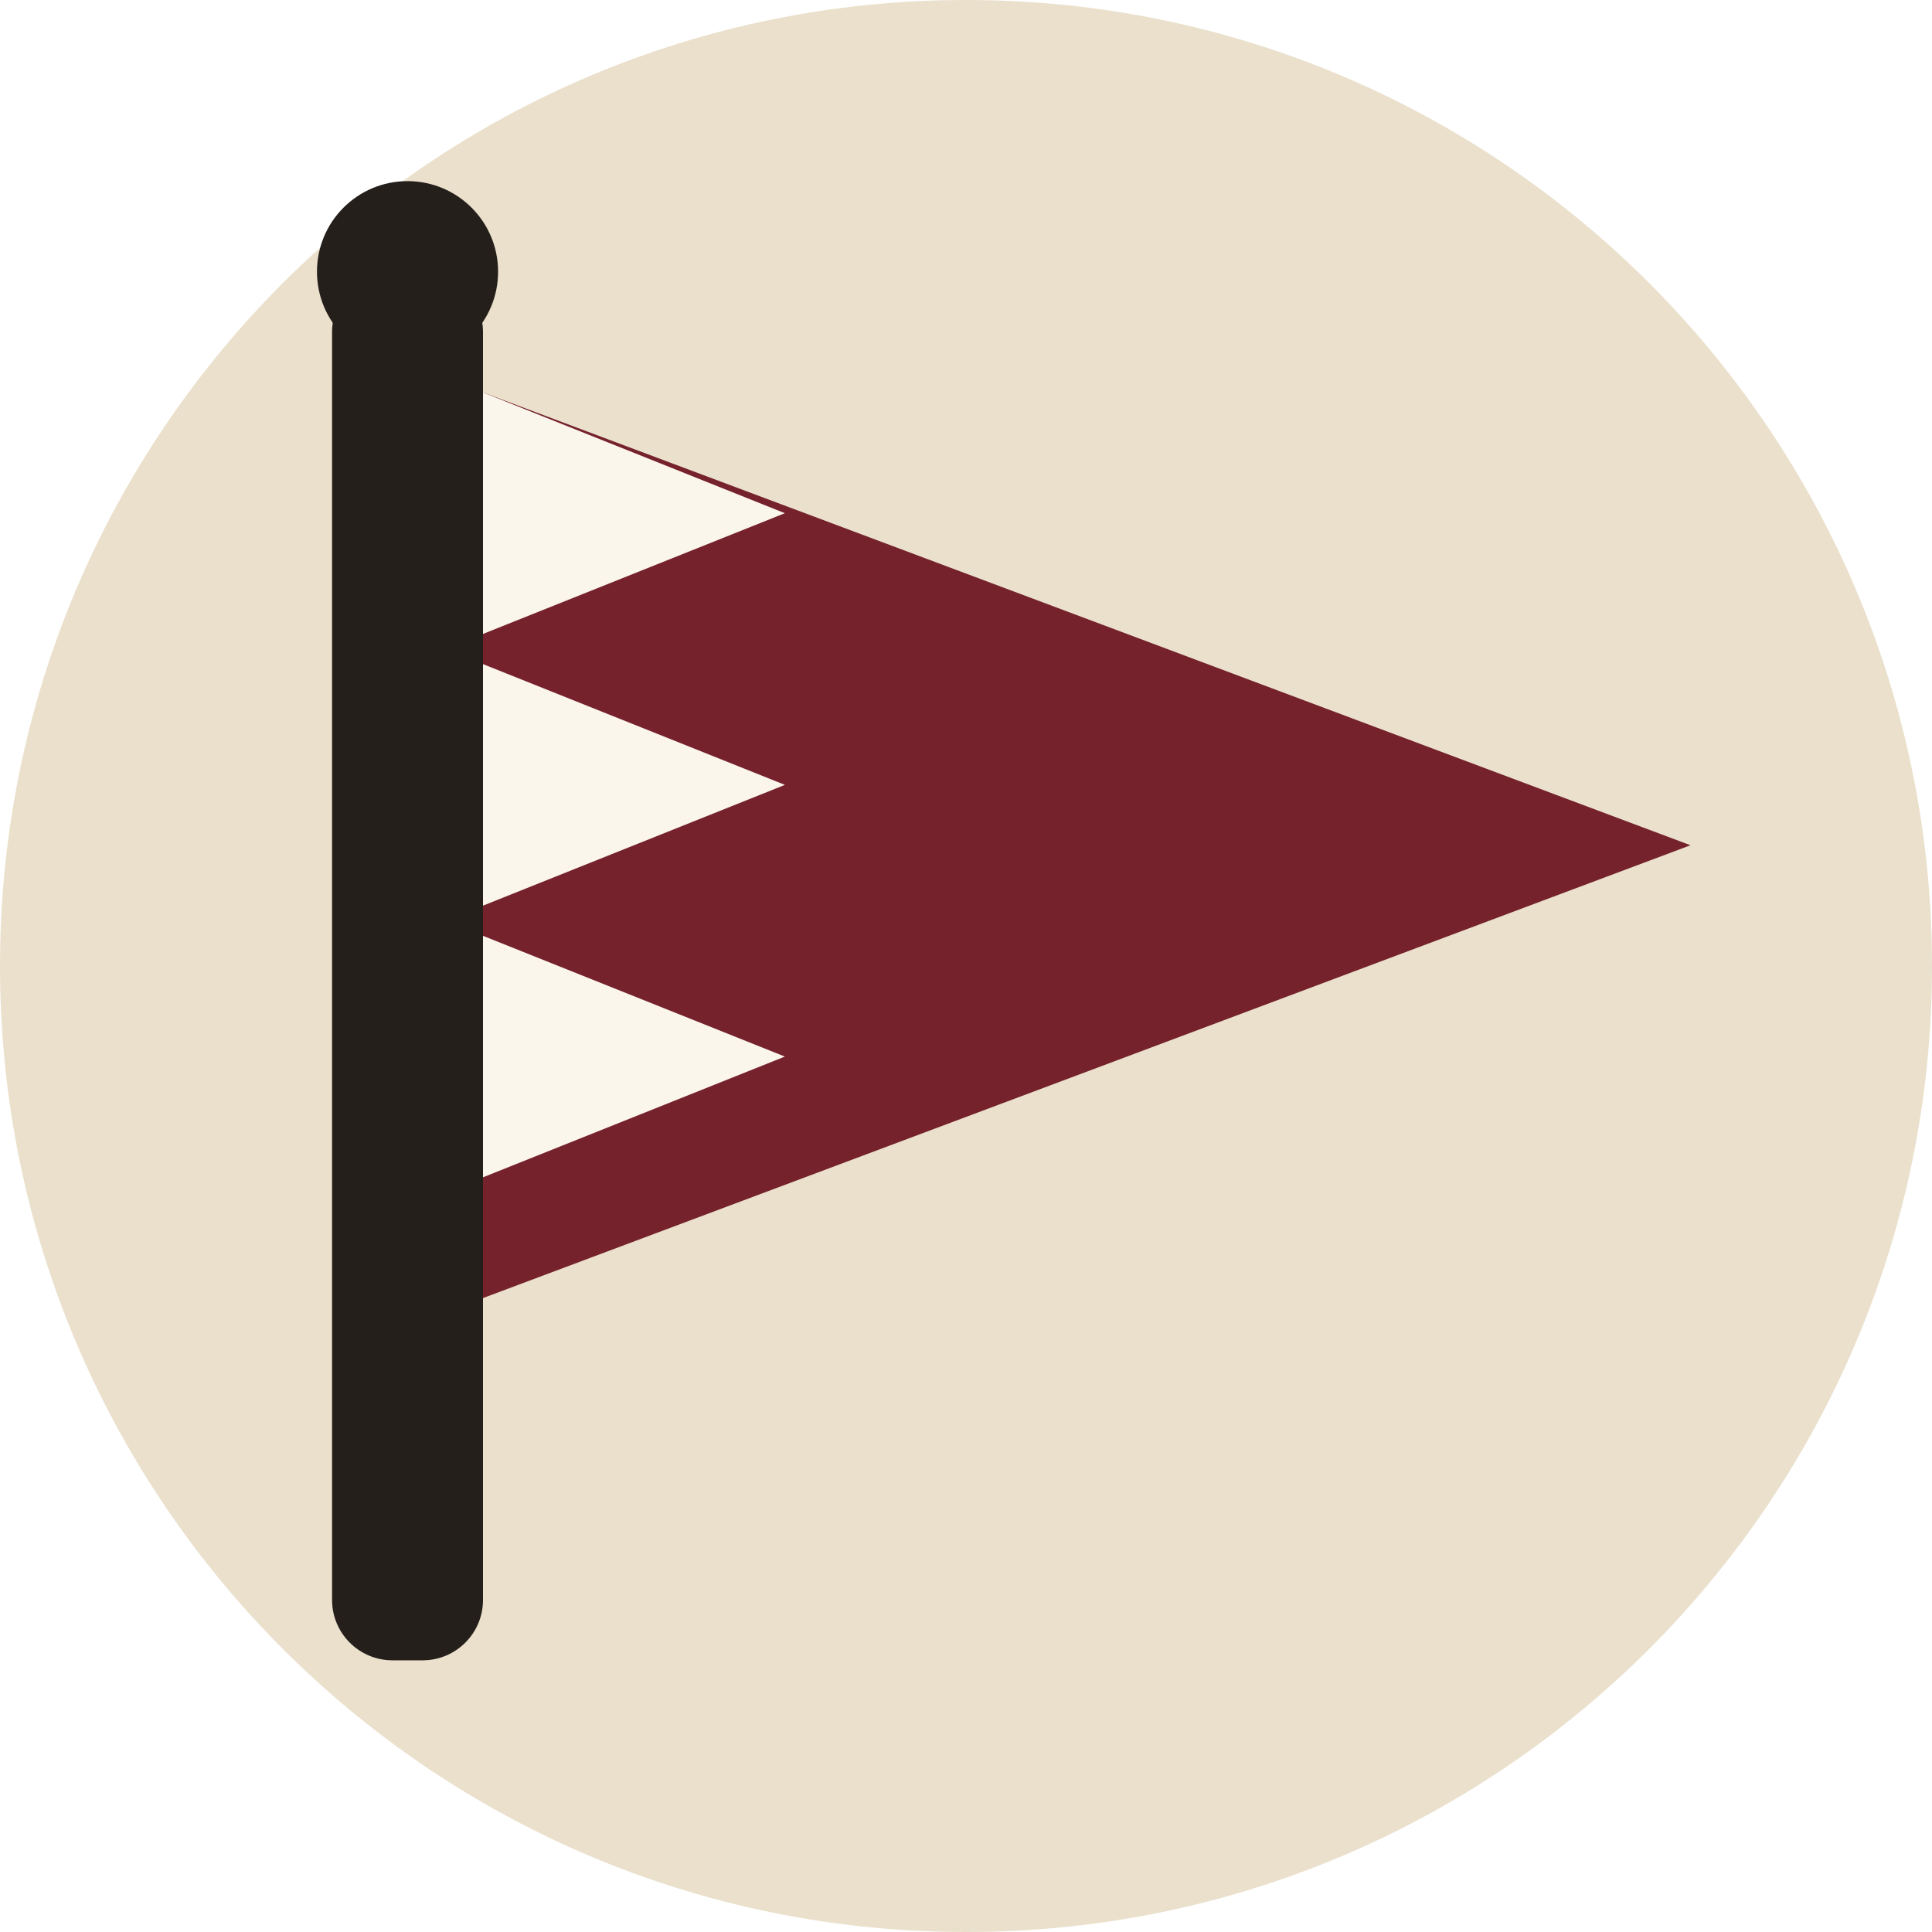
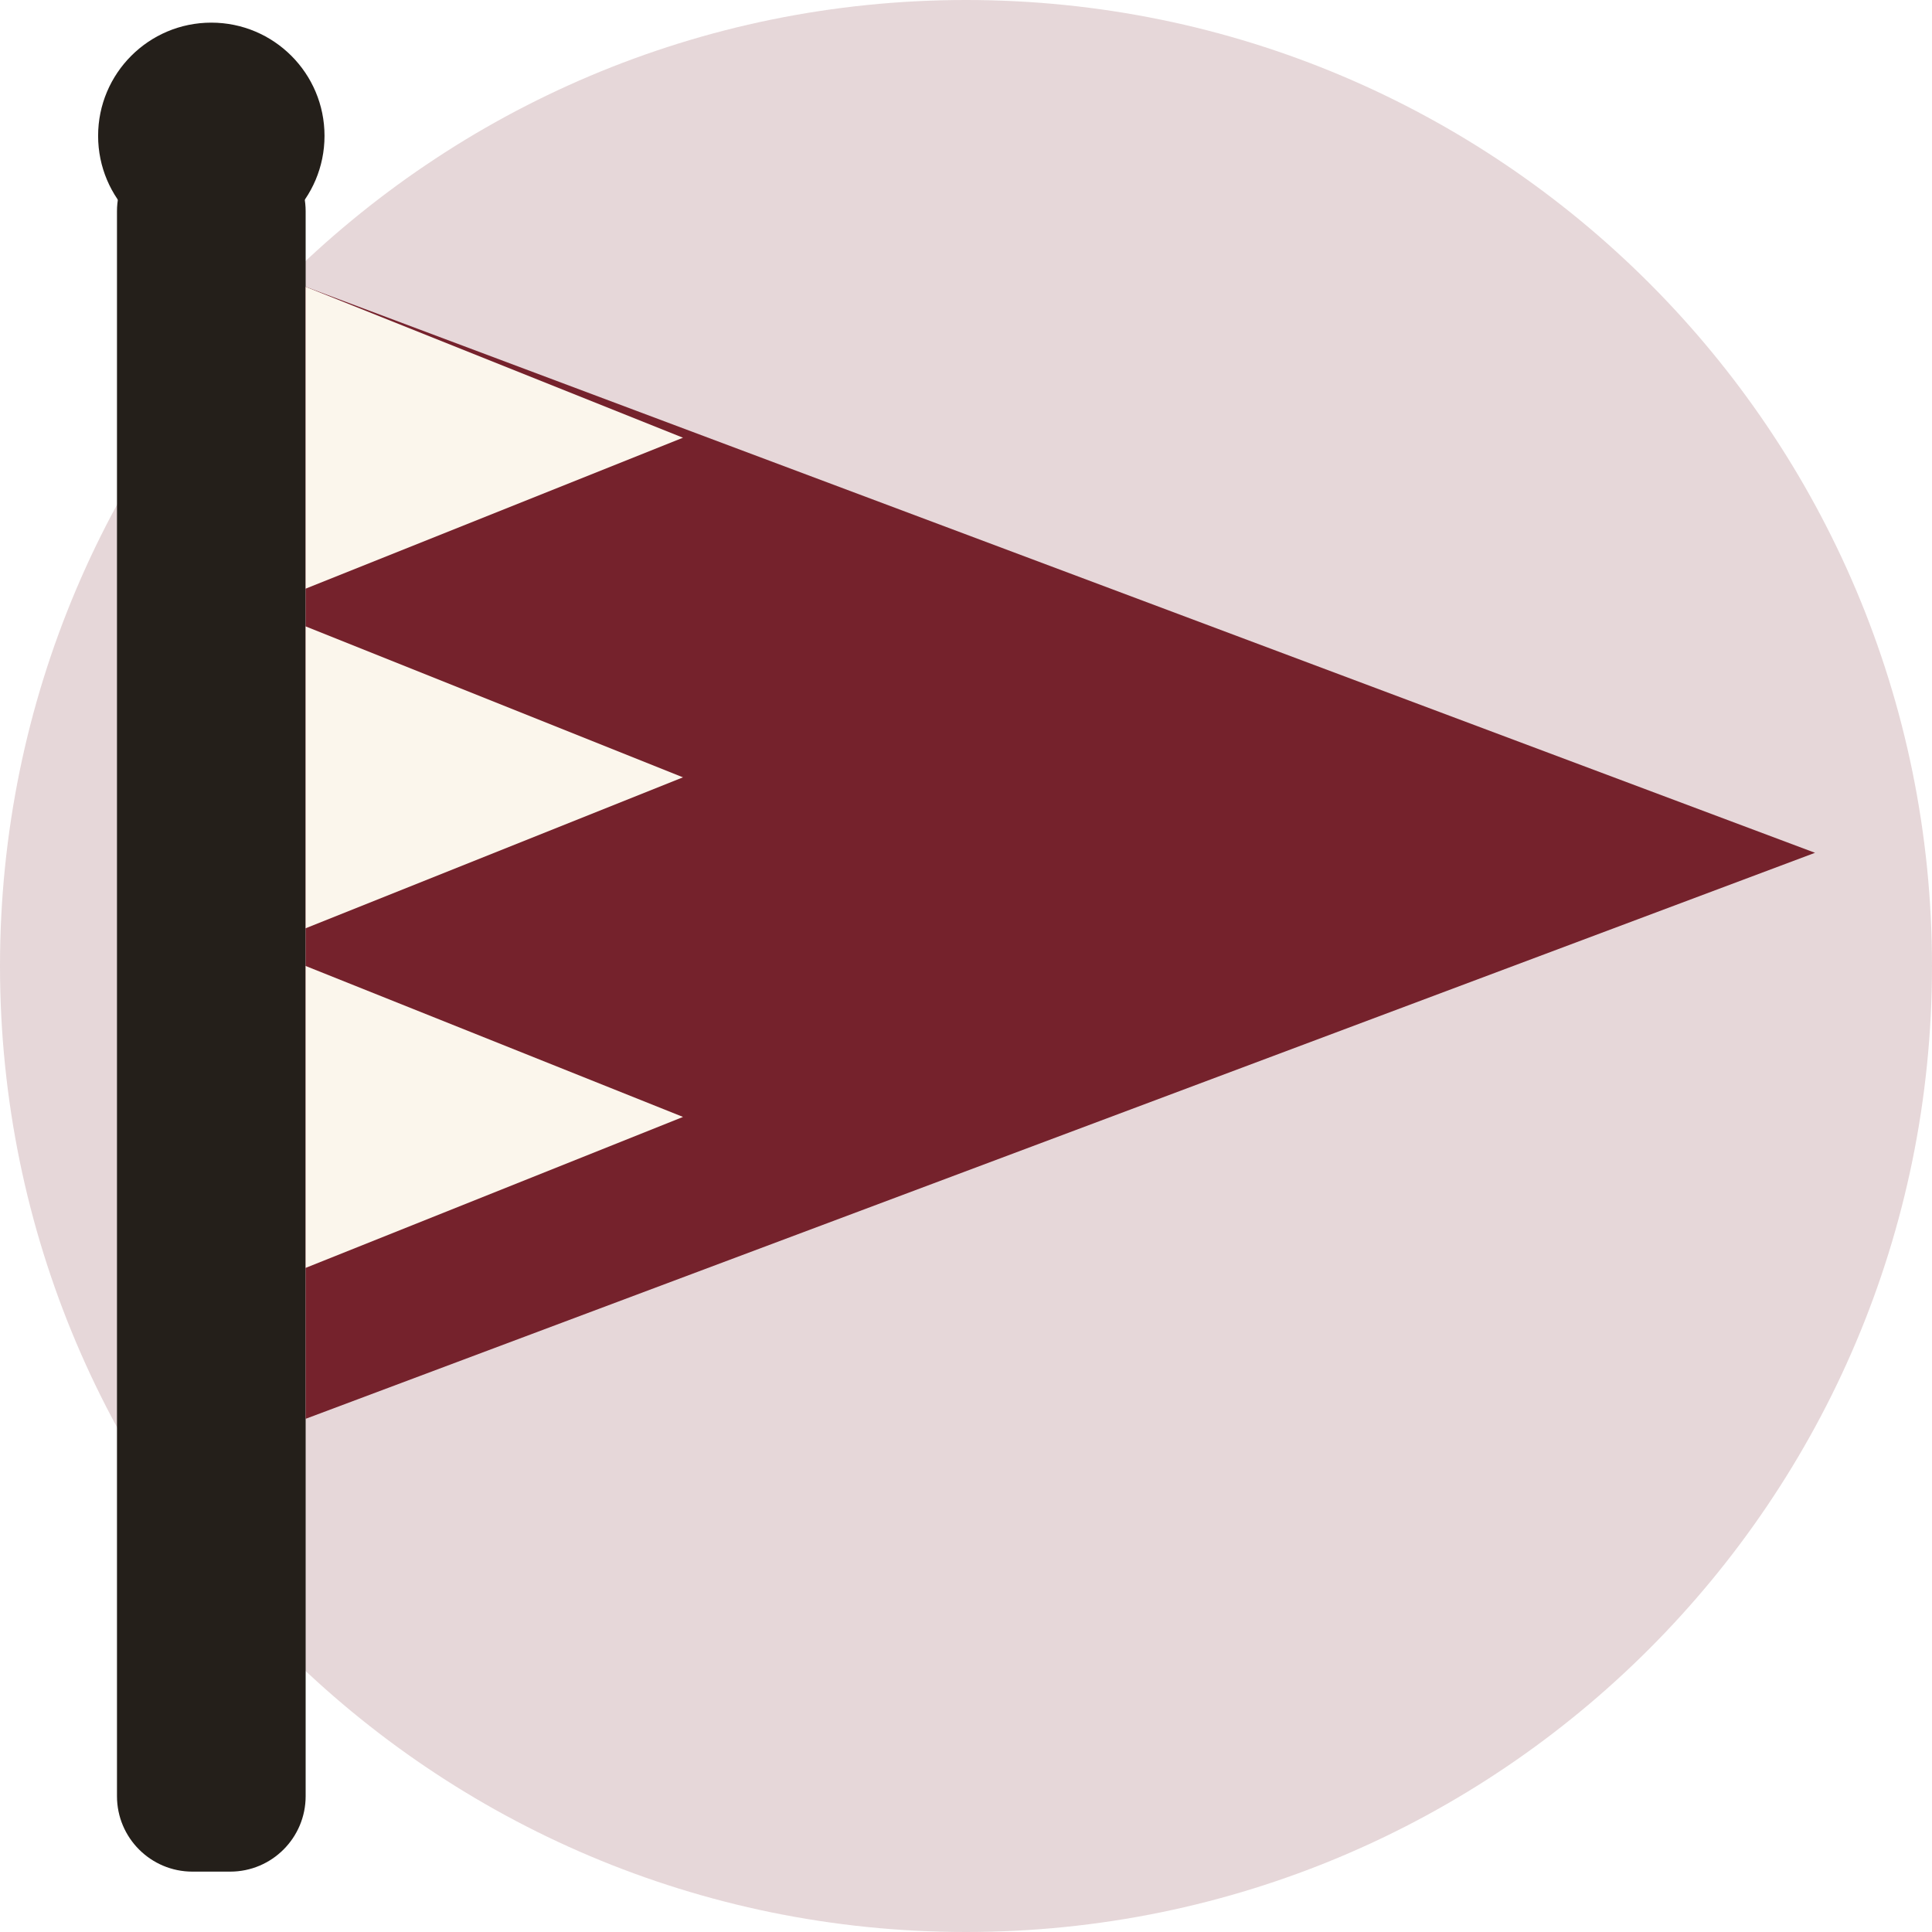
<svg xmlns="http://www.w3.org/2000/svg" viewBox="0 0 64 64" width="64" height="64">
-   <circle cx="32" cy="32" r="32" fill="#EAE0CC" />
-   <rect x="11" y="9" width="5" height="46" rx="2" fill="#241F1A" />
-   <circle cx="13.5" cy="9" r="3" fill="#241F1A" />
-   <path d="M16 13 L56 28 L16 43 Z" fill="#75222C" />
-   <path d="M16 13 L26 17 L16 21 Z M16 22 L26 26 L16 30 Z M16 31 L26 35 L16 39 Z" fill="#FBF6EC" />
+   <circle cx="32" cy="32" r="32" fill="#75222C" opacity=".18" />
+   <g transform="translate(32 32) scale(1.25) translate(-33.5 -31)">
+     <rect x="11" y="9" width="5" height="46" rx="2" fill="#241F1A" />
+     <circle cx="13.5" cy="9" r="3" fill="#241F1A" />
+     <path d="M16 13 L56 28 L16 43 Z" fill="#75222C" />
+     <path d="M16 13 L26 17 L16 21 Z M16 22 L26 26 L16 30 Z M16 31 L26 35 L16 39 Z" fill="#FBF6EC" />
+   </g>
</svg>
